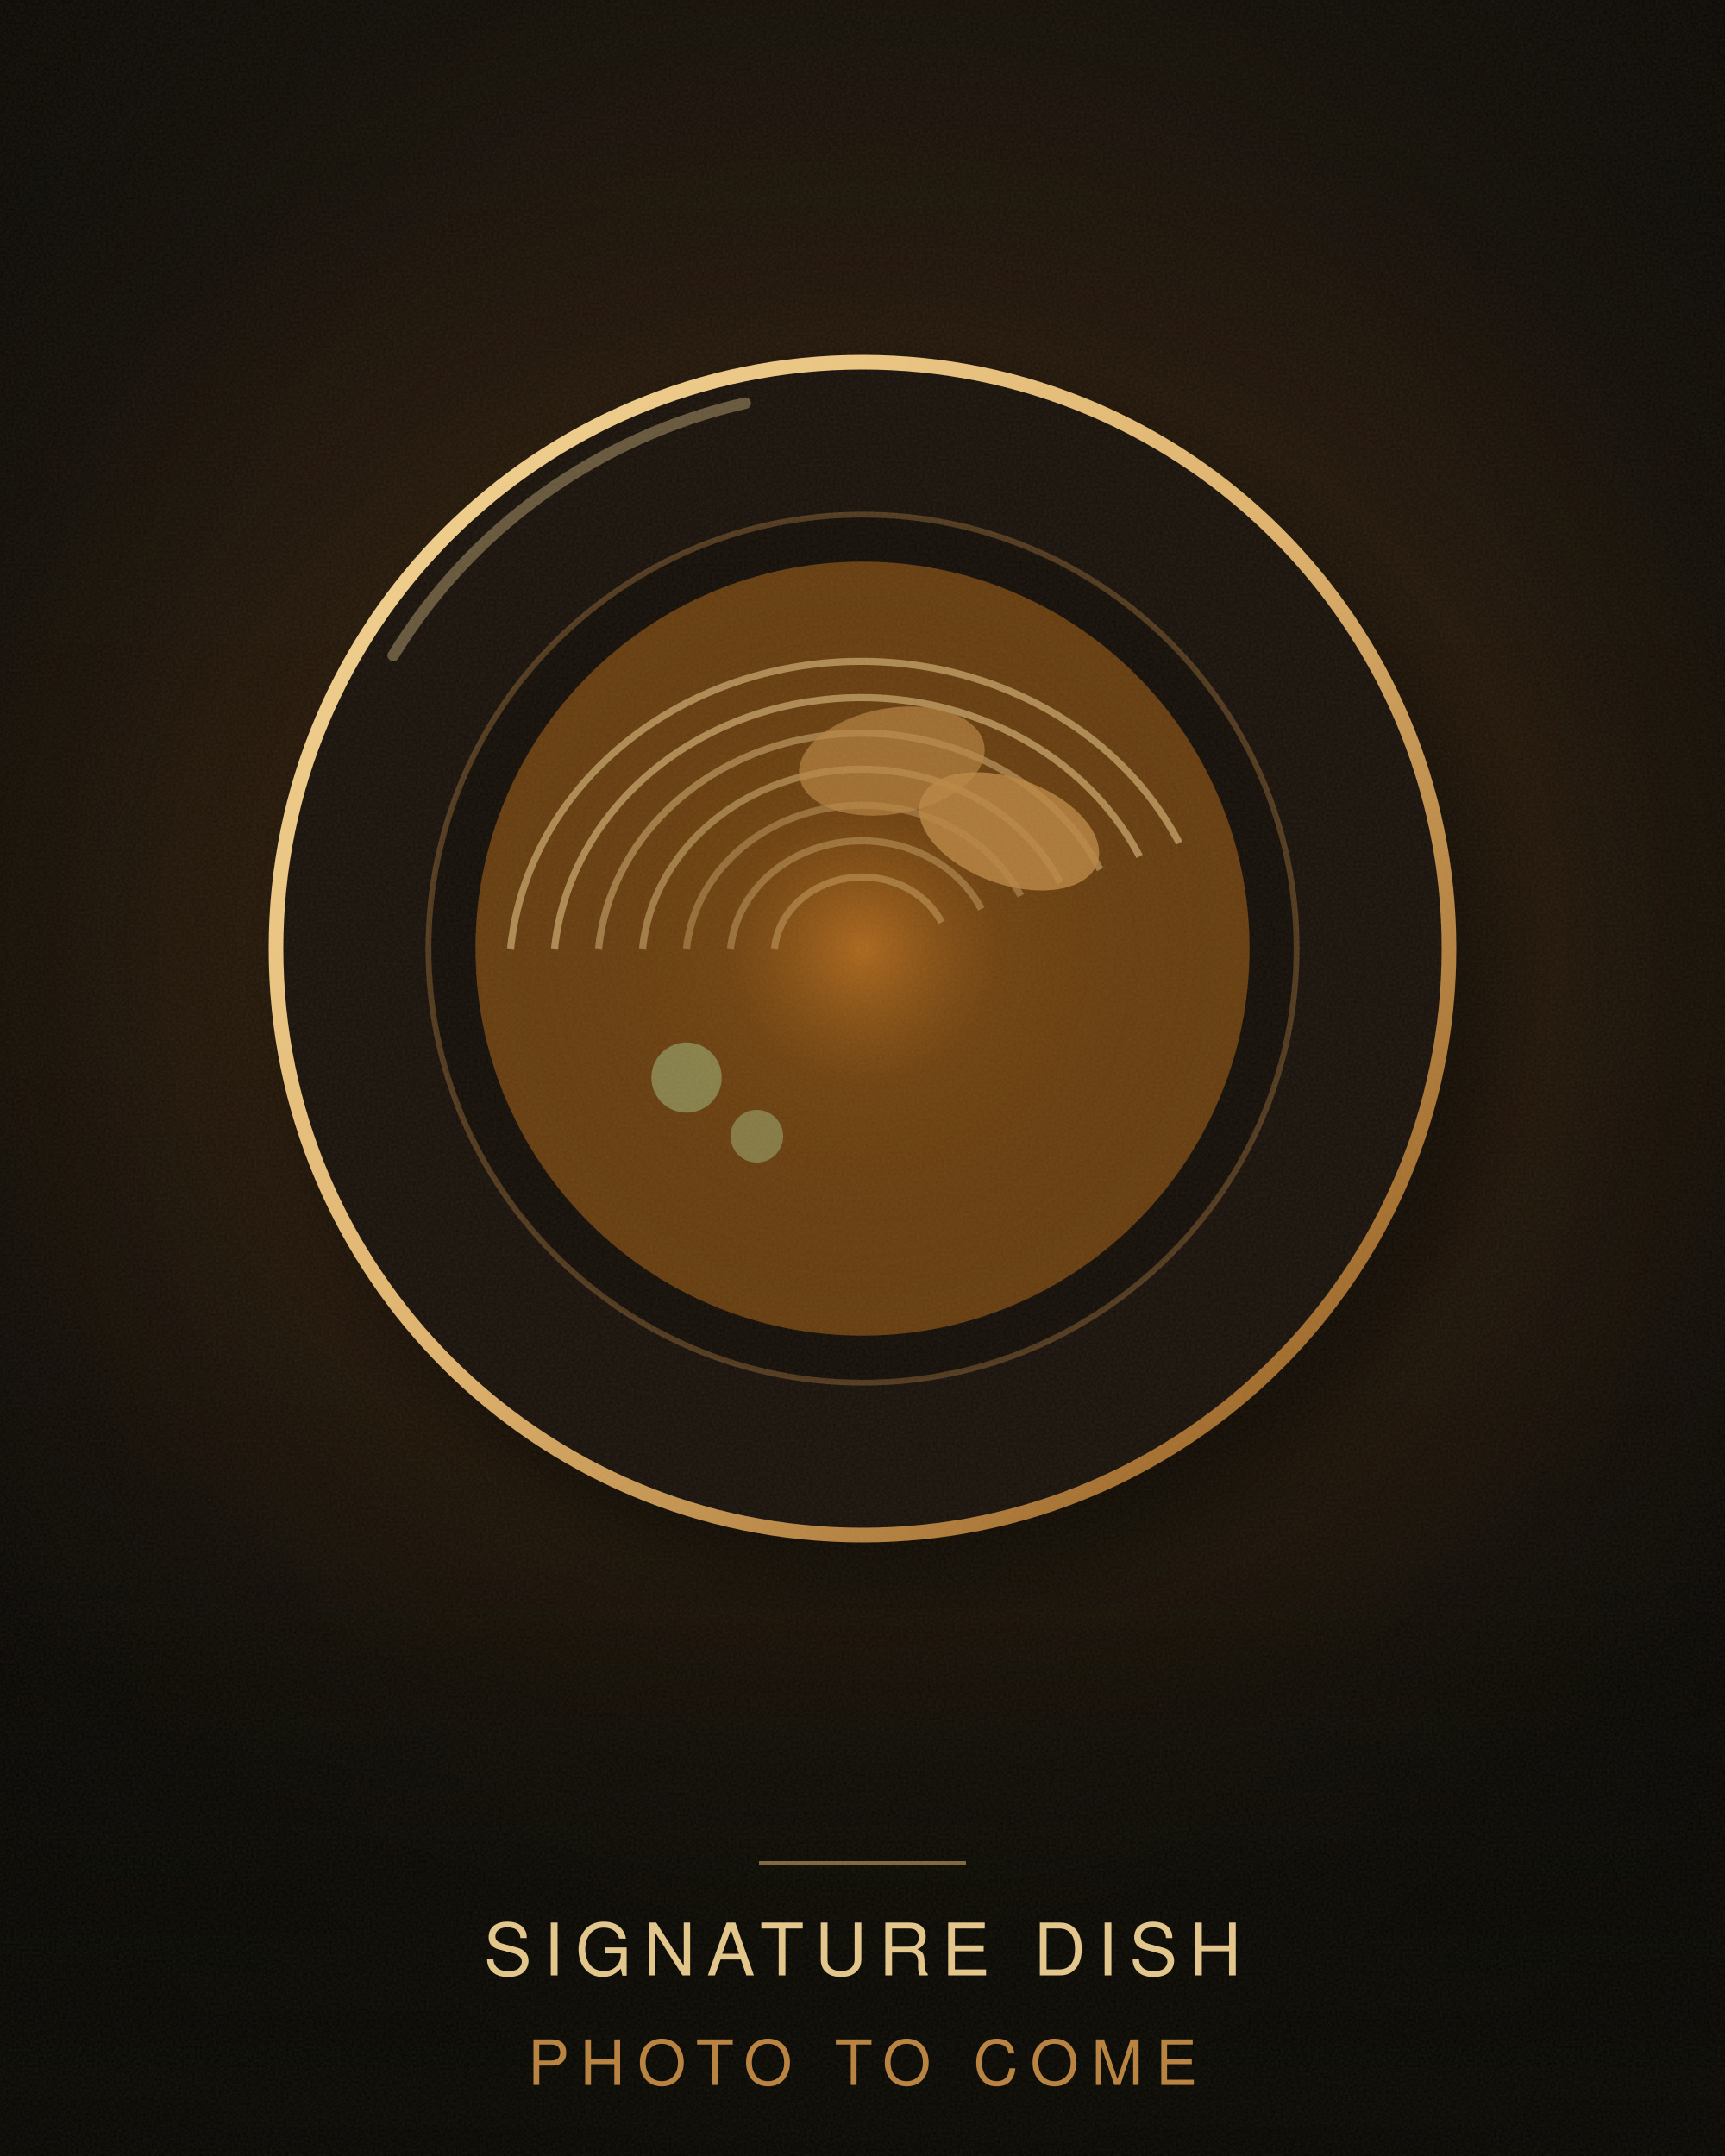
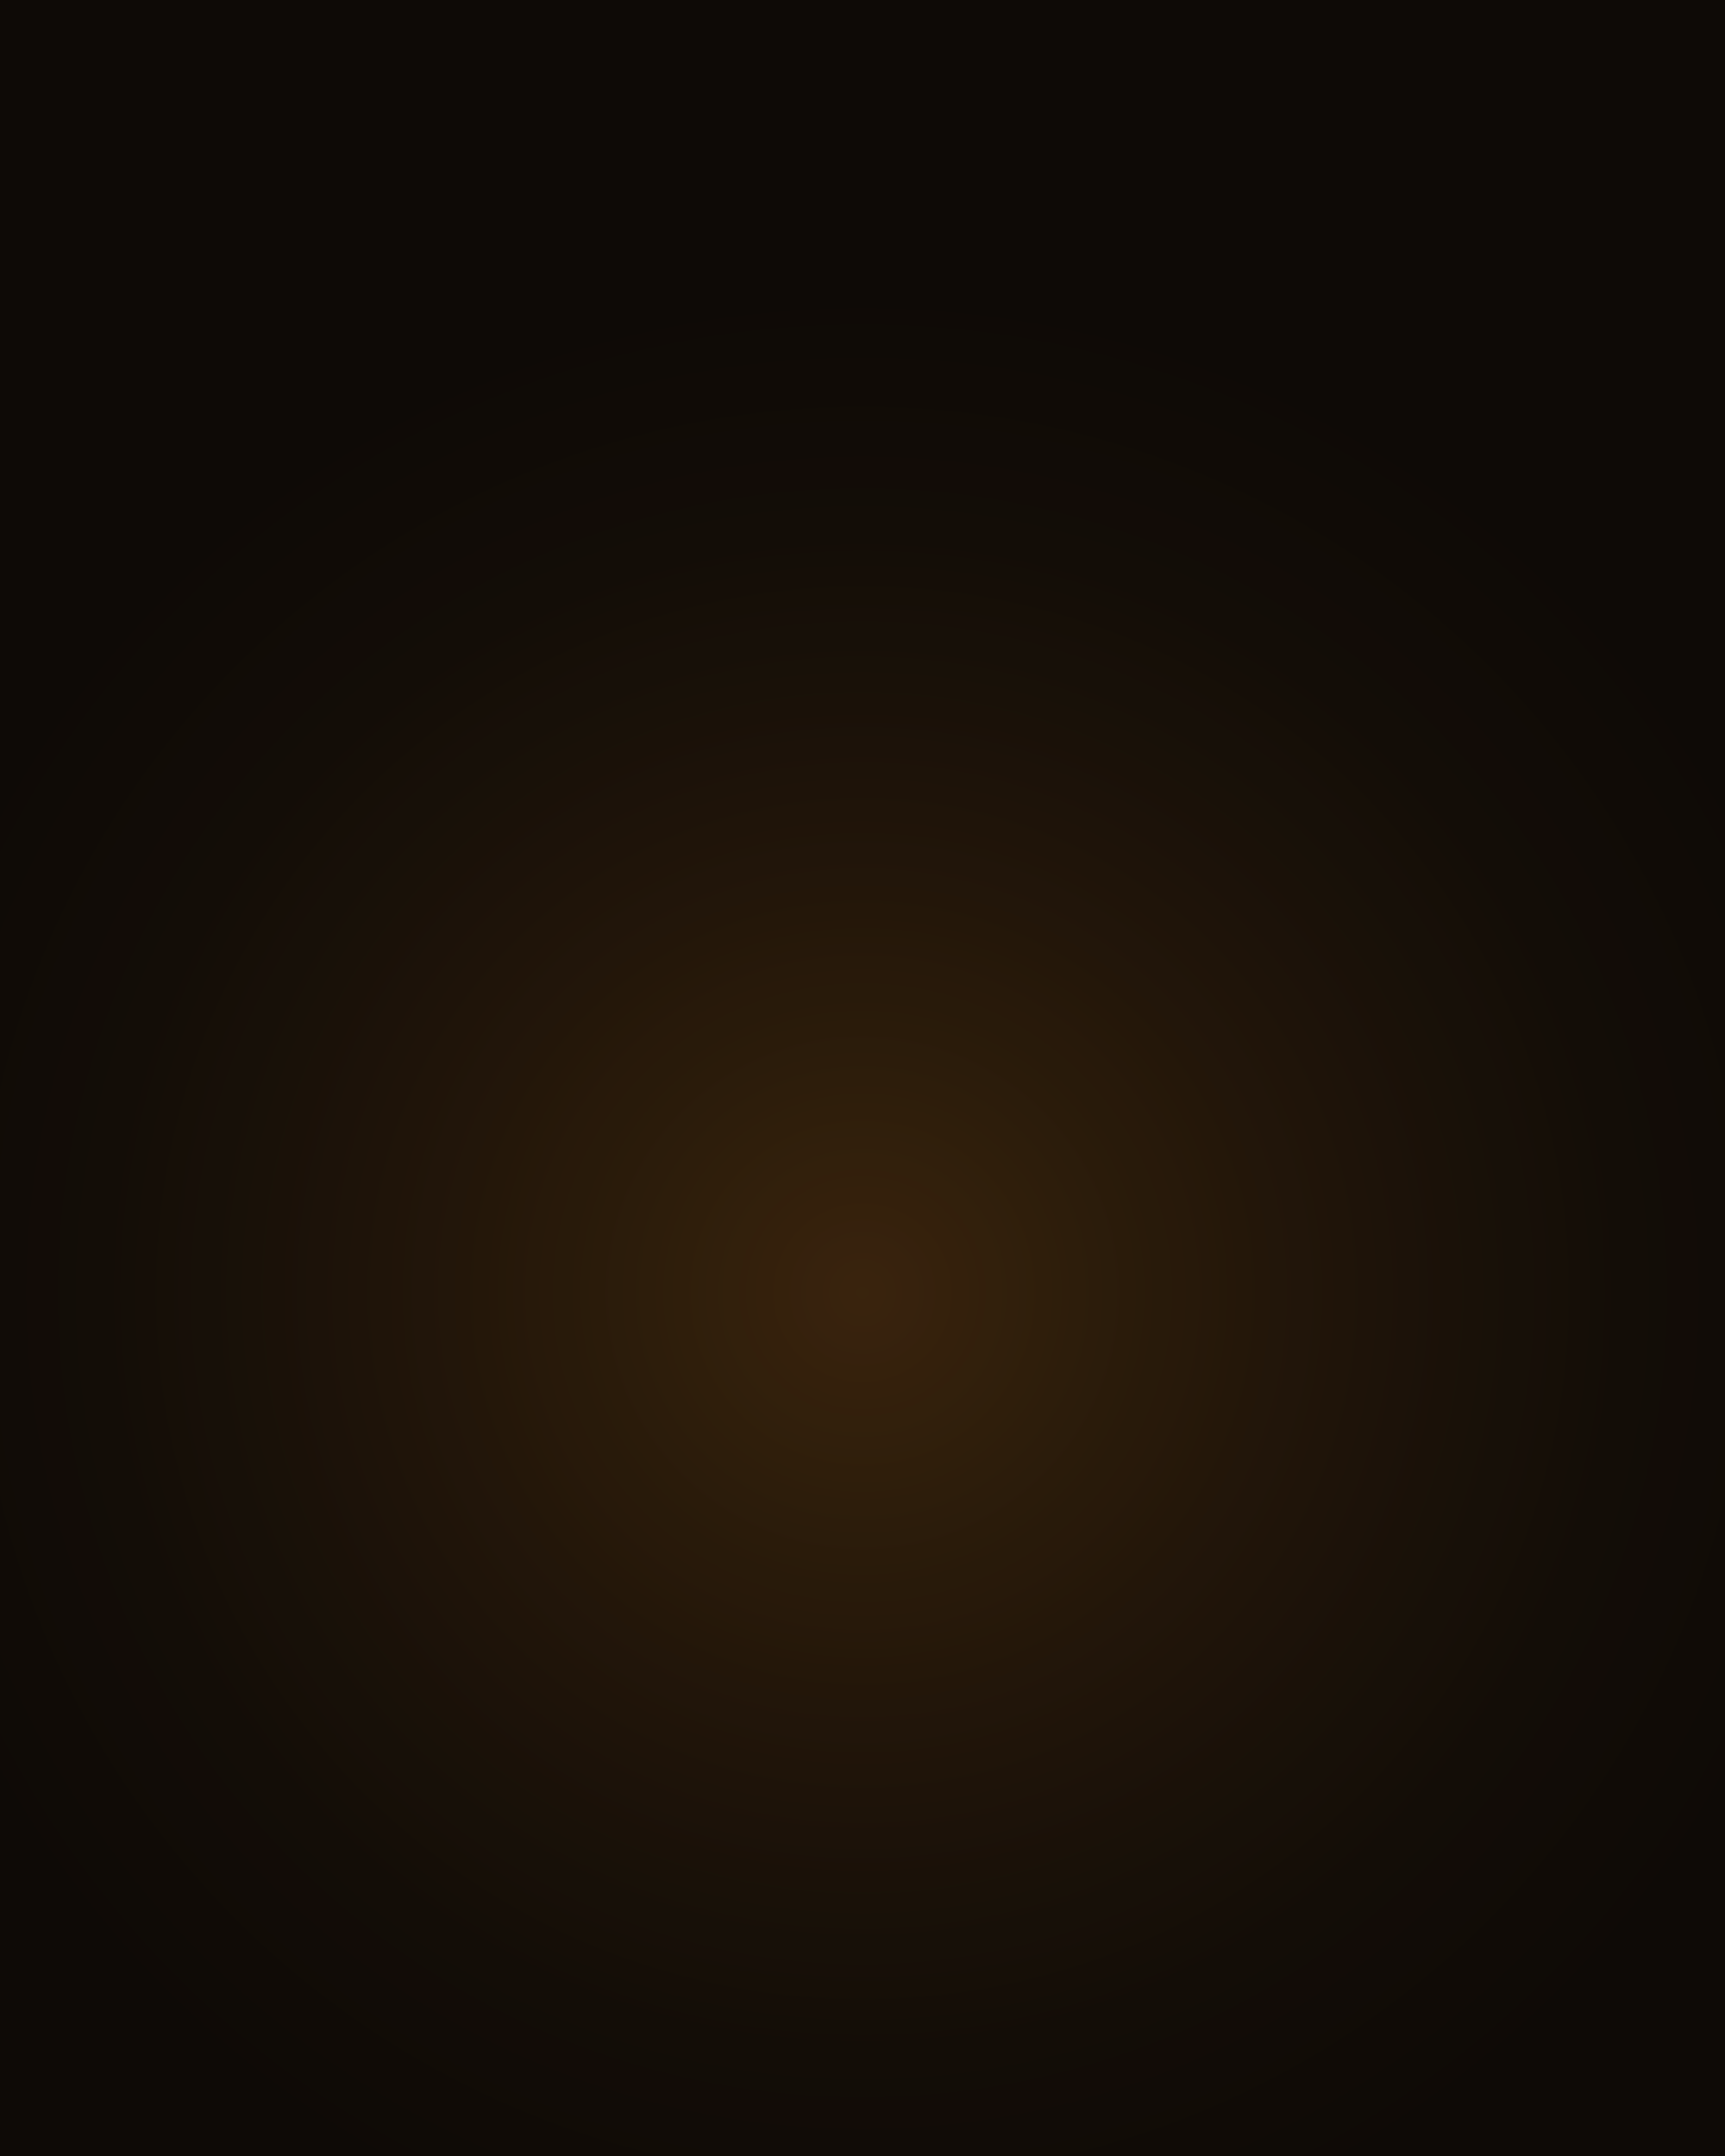
- <svg xmlns="http://www.w3.org/2000/svg" viewBox="0 0 800 1000" width="800" height="1000" role="img" aria-label="Placeholder: Signature dish (photo to come)">
-   <style>@media (max-width: 332px) { .ph-label { display: none; } }</style>
-   <defs>
-     <linearGradient id="wall" x1="0" y1="0" x2="0" y2="1">
-       <stop offset="0" stop-color="#120d07" />
-       <stop offset=".6" stop-color="#0E0A06" />
-       <stop offset="1" stop-color="#070602" />
-     </linearGradient>
-     <radialGradient id="pool" cx=".5" cy=".5" r=".5">
-       <stop offset="0" stop-color="#FF9A2E" stop-opacity=".55" />
-       <stop offset=".35" stop-color="#874E11" stop-opacity=".32" />
-       <stop offset="1" stop-color="#4C2807" stop-opacity="0" />
-     </radialGradient>
-     <radialGradient id="soft" cx=".5" cy=".5" r=".5">
-       <stop offset="0" stop-color="#B98442" stop-opacity=".35" />
-       <stop offset="1" stop-color="#4C2807" stop-opacity="0" />
-     </radialGradient>
-     <radialGradient id="dot" cx=".5" cy=".5" r=".5">
-       <stop offset="0" stop-color="#F4D696" stop-opacity="1" />
-       <stop offset=".25" stop-color="#FF9A2E" stop-opacity=".7" />
-       <stop offset="1" stop-color="#FF9A2E" stop-opacity="0" />
-     </radialGradient>
-     <linearGradient id="gold" x1="0" y1="0" x2="1" y2="1">
-       <stop offset="0" stop-color="#F4D696" />
-       <stop offset=".5" stop-color="#DDB06B" />
-       <stop offset="1" stop-color="#874E11" />
-     </linearGradient>
-     <linearGradient id="panel" x1="0" y1="0" x2="0" y2="1">
-       <stop offset="0" stop-color="#FF9A2E" stop-opacity=".75" />
-       <stop offset=".55" stop-color="#B98442" stop-opacity=".55" />
-       <stop offset="1" stop-color="#874E11" stop-opacity=".35" />
-     </linearGradient>
-     <linearGradient id="leather" x1="0" y1="0" x2="0" y2="1">
-       <stop offset="0" stop-color="#2a1a0c" />
-       <stop offset="1" stop-color="#0d0905" />
-     </linearGradient>
-     <linearGradient id="beam" x1="0" y1="0" x2="0" y2="1">
-       <stop offset="0" stop-color="#F4D696" stop-opacity=".28" />
-       <stop offset="1" stop-color="#FF9A2E" stop-opacity="0" />
-     </linearGradient>
-     <linearGradient id="liquid" x1="0" y1="0" x2="0" y2="1">
-       <stop offset="0" stop-color="#F4D696" stop-opacity=".9" />
-       <stop offset="1" stop-color="#874E11" stop-opacity=".9" />
-     </linearGradient>
-     <linearGradient id="fade" x1="0" y1="0" x2="0" y2="1">
-       <stop offset="0" stop-color="#070602" stop-opacity="0" />
-       <stop offset="1" stop-color="#070602" stop-opacity=".92" />
-     </linearGradient>
-     <radialGradient id="vig" cx=".5" cy=".45" r=".75">
-       <stop offset=".55" stop-color="#000" stop-opacity="0" />
-       <stop offset="1" stop-color="#000" stop-opacity=".6" />
-     </radialGradient>
-     <filter id="grain" x="0" y="0" width="100%" height="100%">
-       <feTurbulence type="fractalNoise" baseFrequency=".8" numOctaves="2" stitchTiles="stitch" seed="7" />
-       <feColorMatrix values="0 0 0 0 1  0 0 0 0 .86  0 0 0 0 .62  0 0 0 .075 0" />
-     </filter>
-     <filter id="blur" x="-50%" y="-50%" width="200%" height="200%">
-       <feGaussianBlur stdDeviation="16" />
-     </filter>
-   </defs>
-   <rect width="800" height="1000" fill="url(#wall)" />
-   <ellipse cx="400" cy="440" rx="516.8" ry="462.4" fill="url(#pool)" opacity="0.8" />
-   <circle cx="416.3" cy="461.8" r="277.4" fill="#000" opacity=".5" filter="url(#blur)" />
-   <circle cx="400" cy="440" r="272" fill="#17100a" stroke="url(#gold)" stroke-width="6.8" />
-   <circle cx="400" cy="440" r="201.3" fill="#120c07" stroke="#B98442" stroke-opacity=".35" stroke-width="2.7" />
-   <circle cx="400" cy="440" r="179.5" fill="#874E11" opacity=".7" />
-   <circle cx="400" cy="440" r="179.5" fill="url(#pool)" opacity=".8" />
-   <path d="M359.2 440 A40.8 36.7 0 0 1 436.7 427.8" fill="none" stroke="#F4D696" stroke-opacity="0.3" stroke-width="3.3" />
-   <path d="M338.8 440 A61.2 55.1 0 0 1 455.1 421.6" fill="none" stroke="#F4D696" stroke-opacity="0.3" stroke-width="3.3" />
-   <path d="M318.4 440 A81.6 73.4 0 0 1 473.4 415.5" fill="none" stroke="#F4D696" stroke-opacity="0.3" stroke-width="3.3" />
-   <path d="M298 440 A102 91.8 0 0 1 491.8 409.4" fill="none" stroke="#F4D696" stroke-opacity="0.4" stroke-width="3.3" />
-   <path d="M277.6 440 A122.4 110.2 0 0 1 510.2 403.3" fill="none" stroke="#F4D696" stroke-opacity="0.4" stroke-width="3.3" />
-   <path d="M257.2 440 A142.8 128.5 0 0 1 528.5 397.2" fill="none" stroke="#F4D696" stroke-opacity="0.5" stroke-width="3.3" />
-   <path d="M236.8 440 A163.2 146.9 0 0 1 546.9 391" fill="none" stroke="#F4D696" stroke-opacity="0.5" stroke-width="3.3" />
-   <ellipse cx="468" cy="385.6" rx="43.5" ry="24.5" fill="#B98442" opacity=".8" transform="rotate(20 468 385.6)" />
-   <ellipse cx="413.6" cy="353" rx="43.5" ry="24.5" fill="#B98442" opacity=".65" transform="rotate(-10 413.6 353)" />
-   <circle cx="318.4" cy="499.8" r="16.3" fill="#9fb37a" opacity=".55" />
-   <circle cx="351" cy="527" r="12.2" fill="#9fb37a" opacity=".5" />
-   <path d="M182.4 304 A258.4 258.4 0 0 1 345.6 187" fill="none" stroke="#F4D696" stroke-opacity=".35" stroke-width="5.4" stroke-linecap="round" />
-   <rect width="800" height="1000" fill="url(#vig)" />
-   <rect y="720" width="800" height="280" fill="url(#fade)" />
-   <rect width="800" height="1000" filter="url(#grain)" />
-   <g class="ph-label" text-anchor="middle" font-family="Jost, 'Helvetica Neue', Helvetica, Arial, sans-serif" font-weight="500">
-     <line x1="352" y1="864.2" x2="448" y2="864.2" stroke="#DDB06B" stroke-opacity=".55" stroke-width="2" />
-     <text x="400" y="916.2" font-size="33.6" letter-spacing="5.4" fill="#F4D696" fill-opacity=".92">SIGNATURE DISH</text>
-     <text x="400" y="967" font-size="28.9" letter-spacing="5.8" fill="#B98442">PHOTO TO COME</text>
-   </g>
+ <svg xmlns="http://www.w3.org/2000/svg" viewBox="0 0 800 1000" width="800" height="1000">
+   <radialGradient id="pool" gradientUnits="userSpaceOnUse" cx="0" cy="0" r="1" gradientTransform="translate(400 600) scale(470 470)">
+     <stop offset="0" stop-color="#FF9A2E" stop-opacity=".18" />
+     <stop offset=".4" stop-color="#FF9A2E" stop-opacity=".085" />
+     <stop offset=".75" stop-color="#FF9A2E" stop-opacity=".02" />
+     <stop offset="1" stop-color="#FF9A2E" stop-opacity="0" />
+   </radialGradient>
+   <rect width="800" height="1000" fill="#0E0A06" />
+   <rect width="800" height="1000" fill="url(#pool)" />
</svg>
